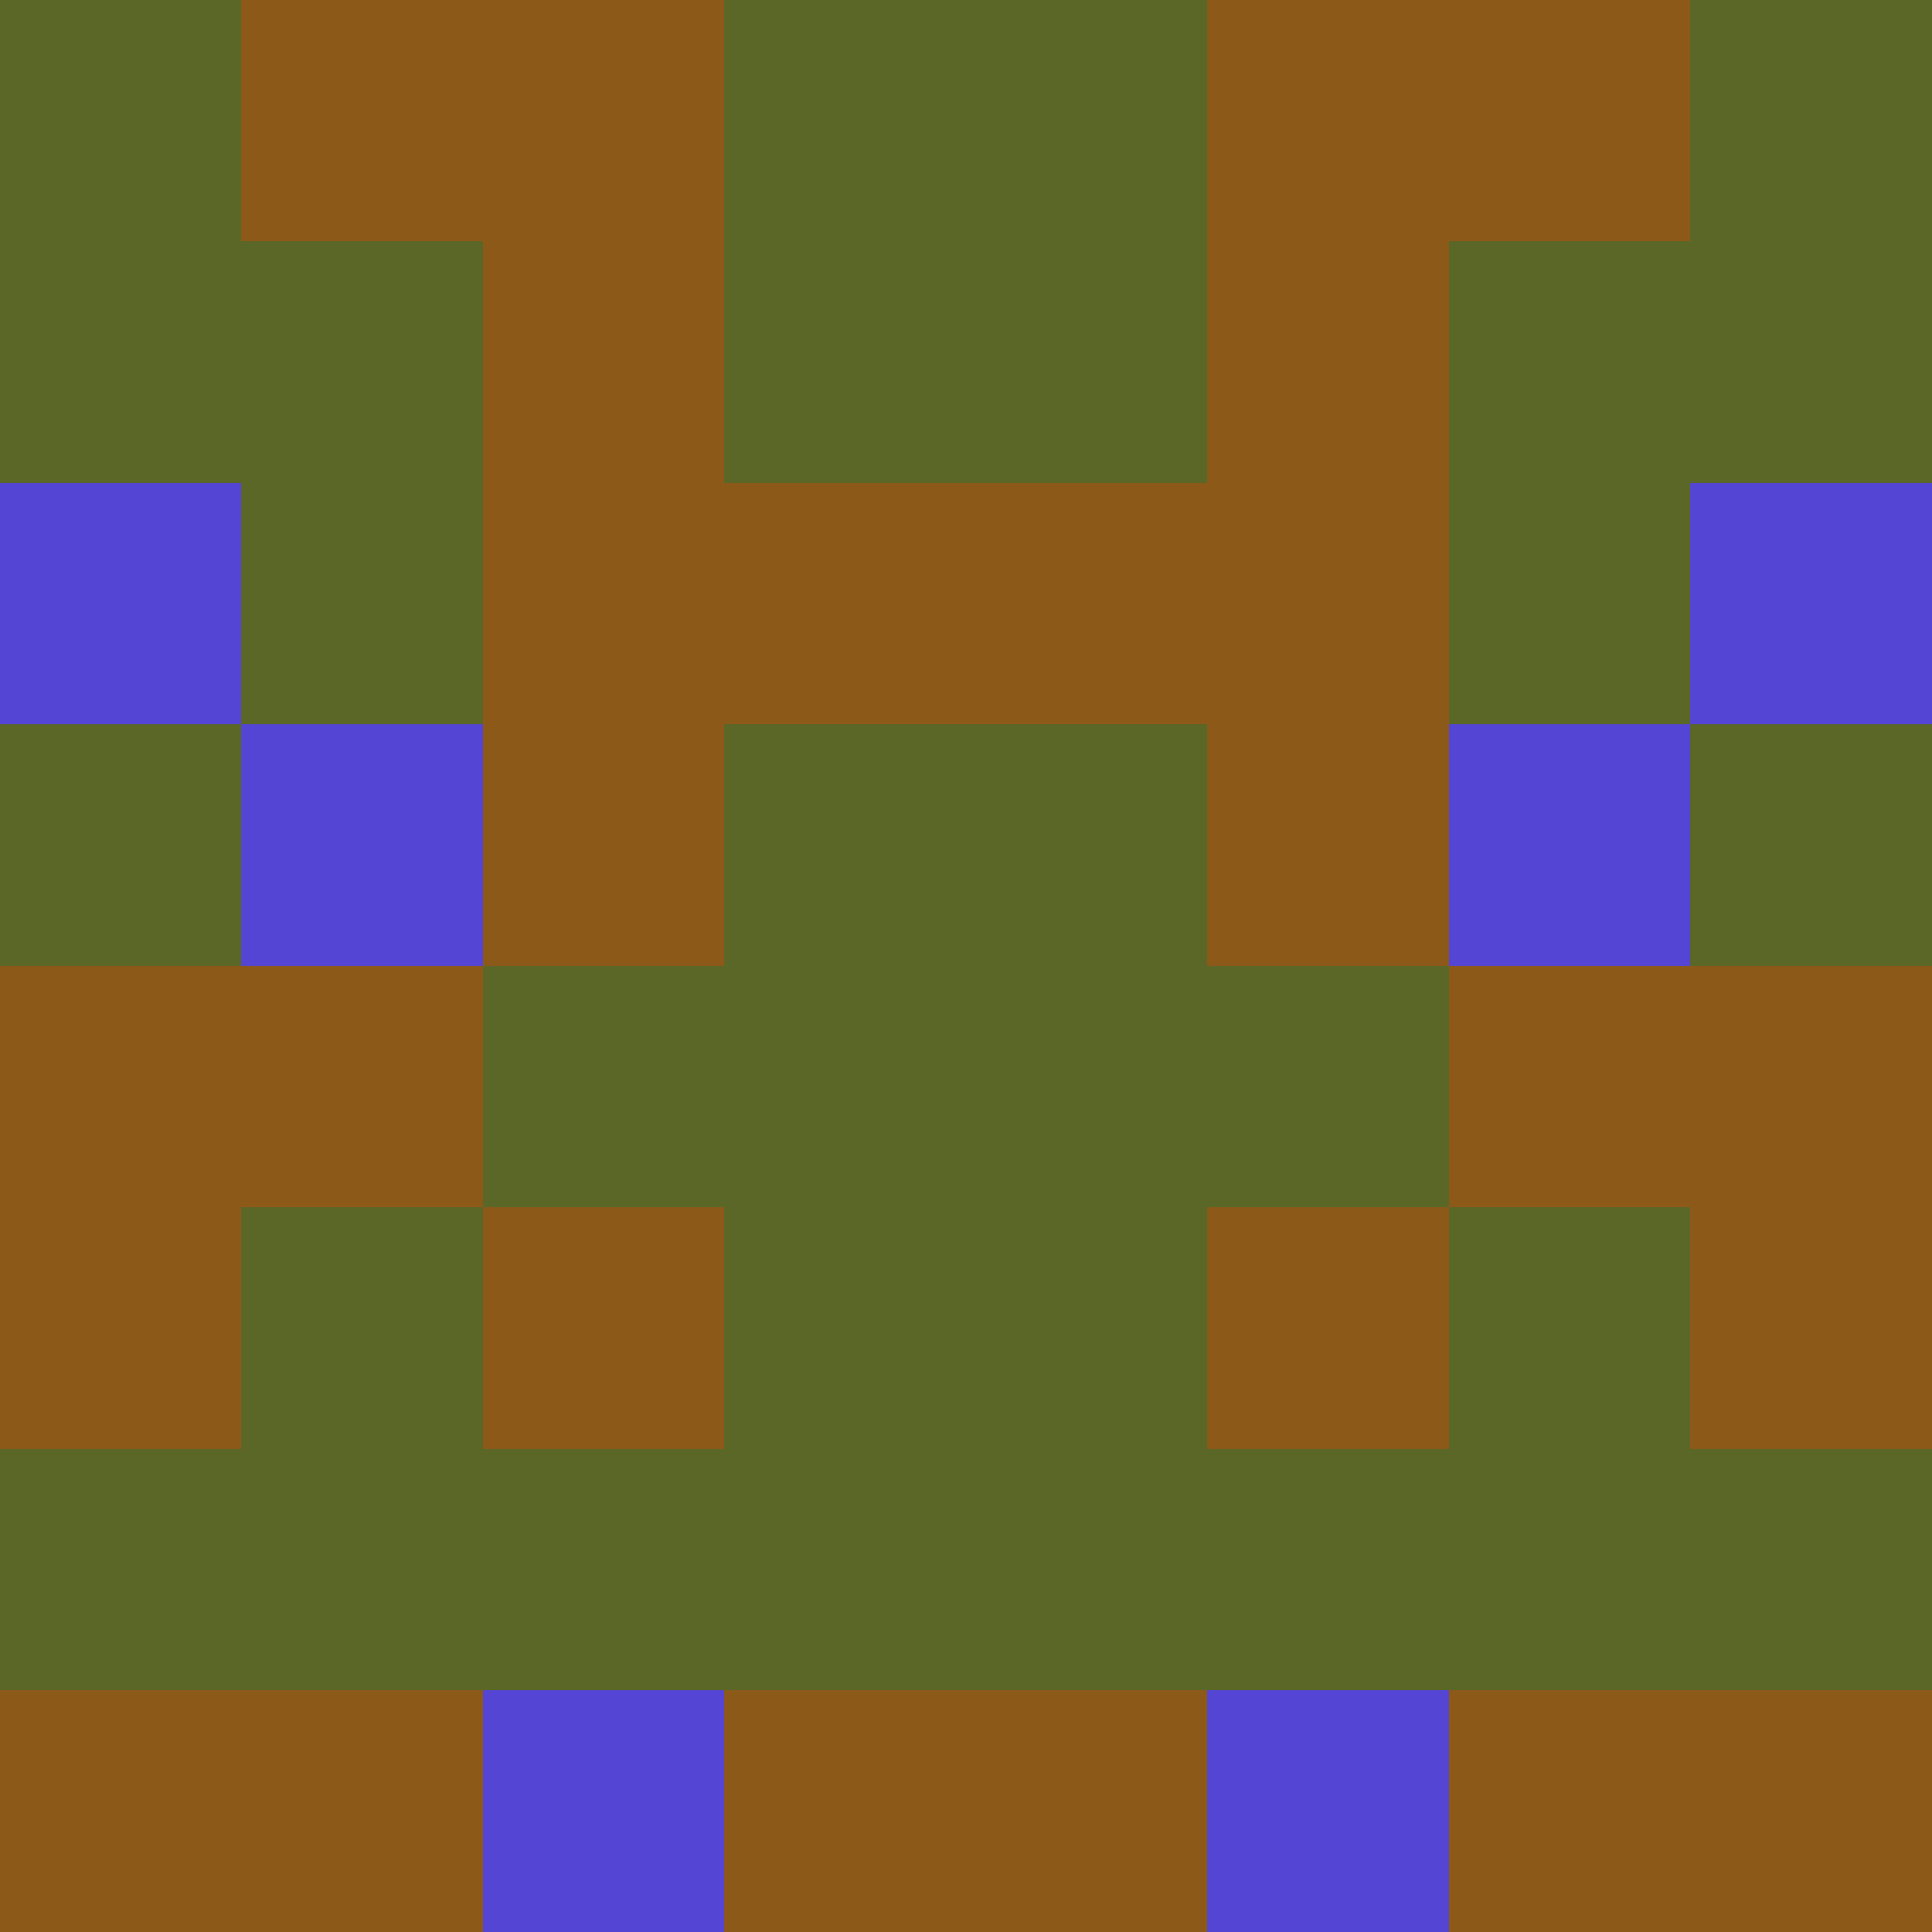
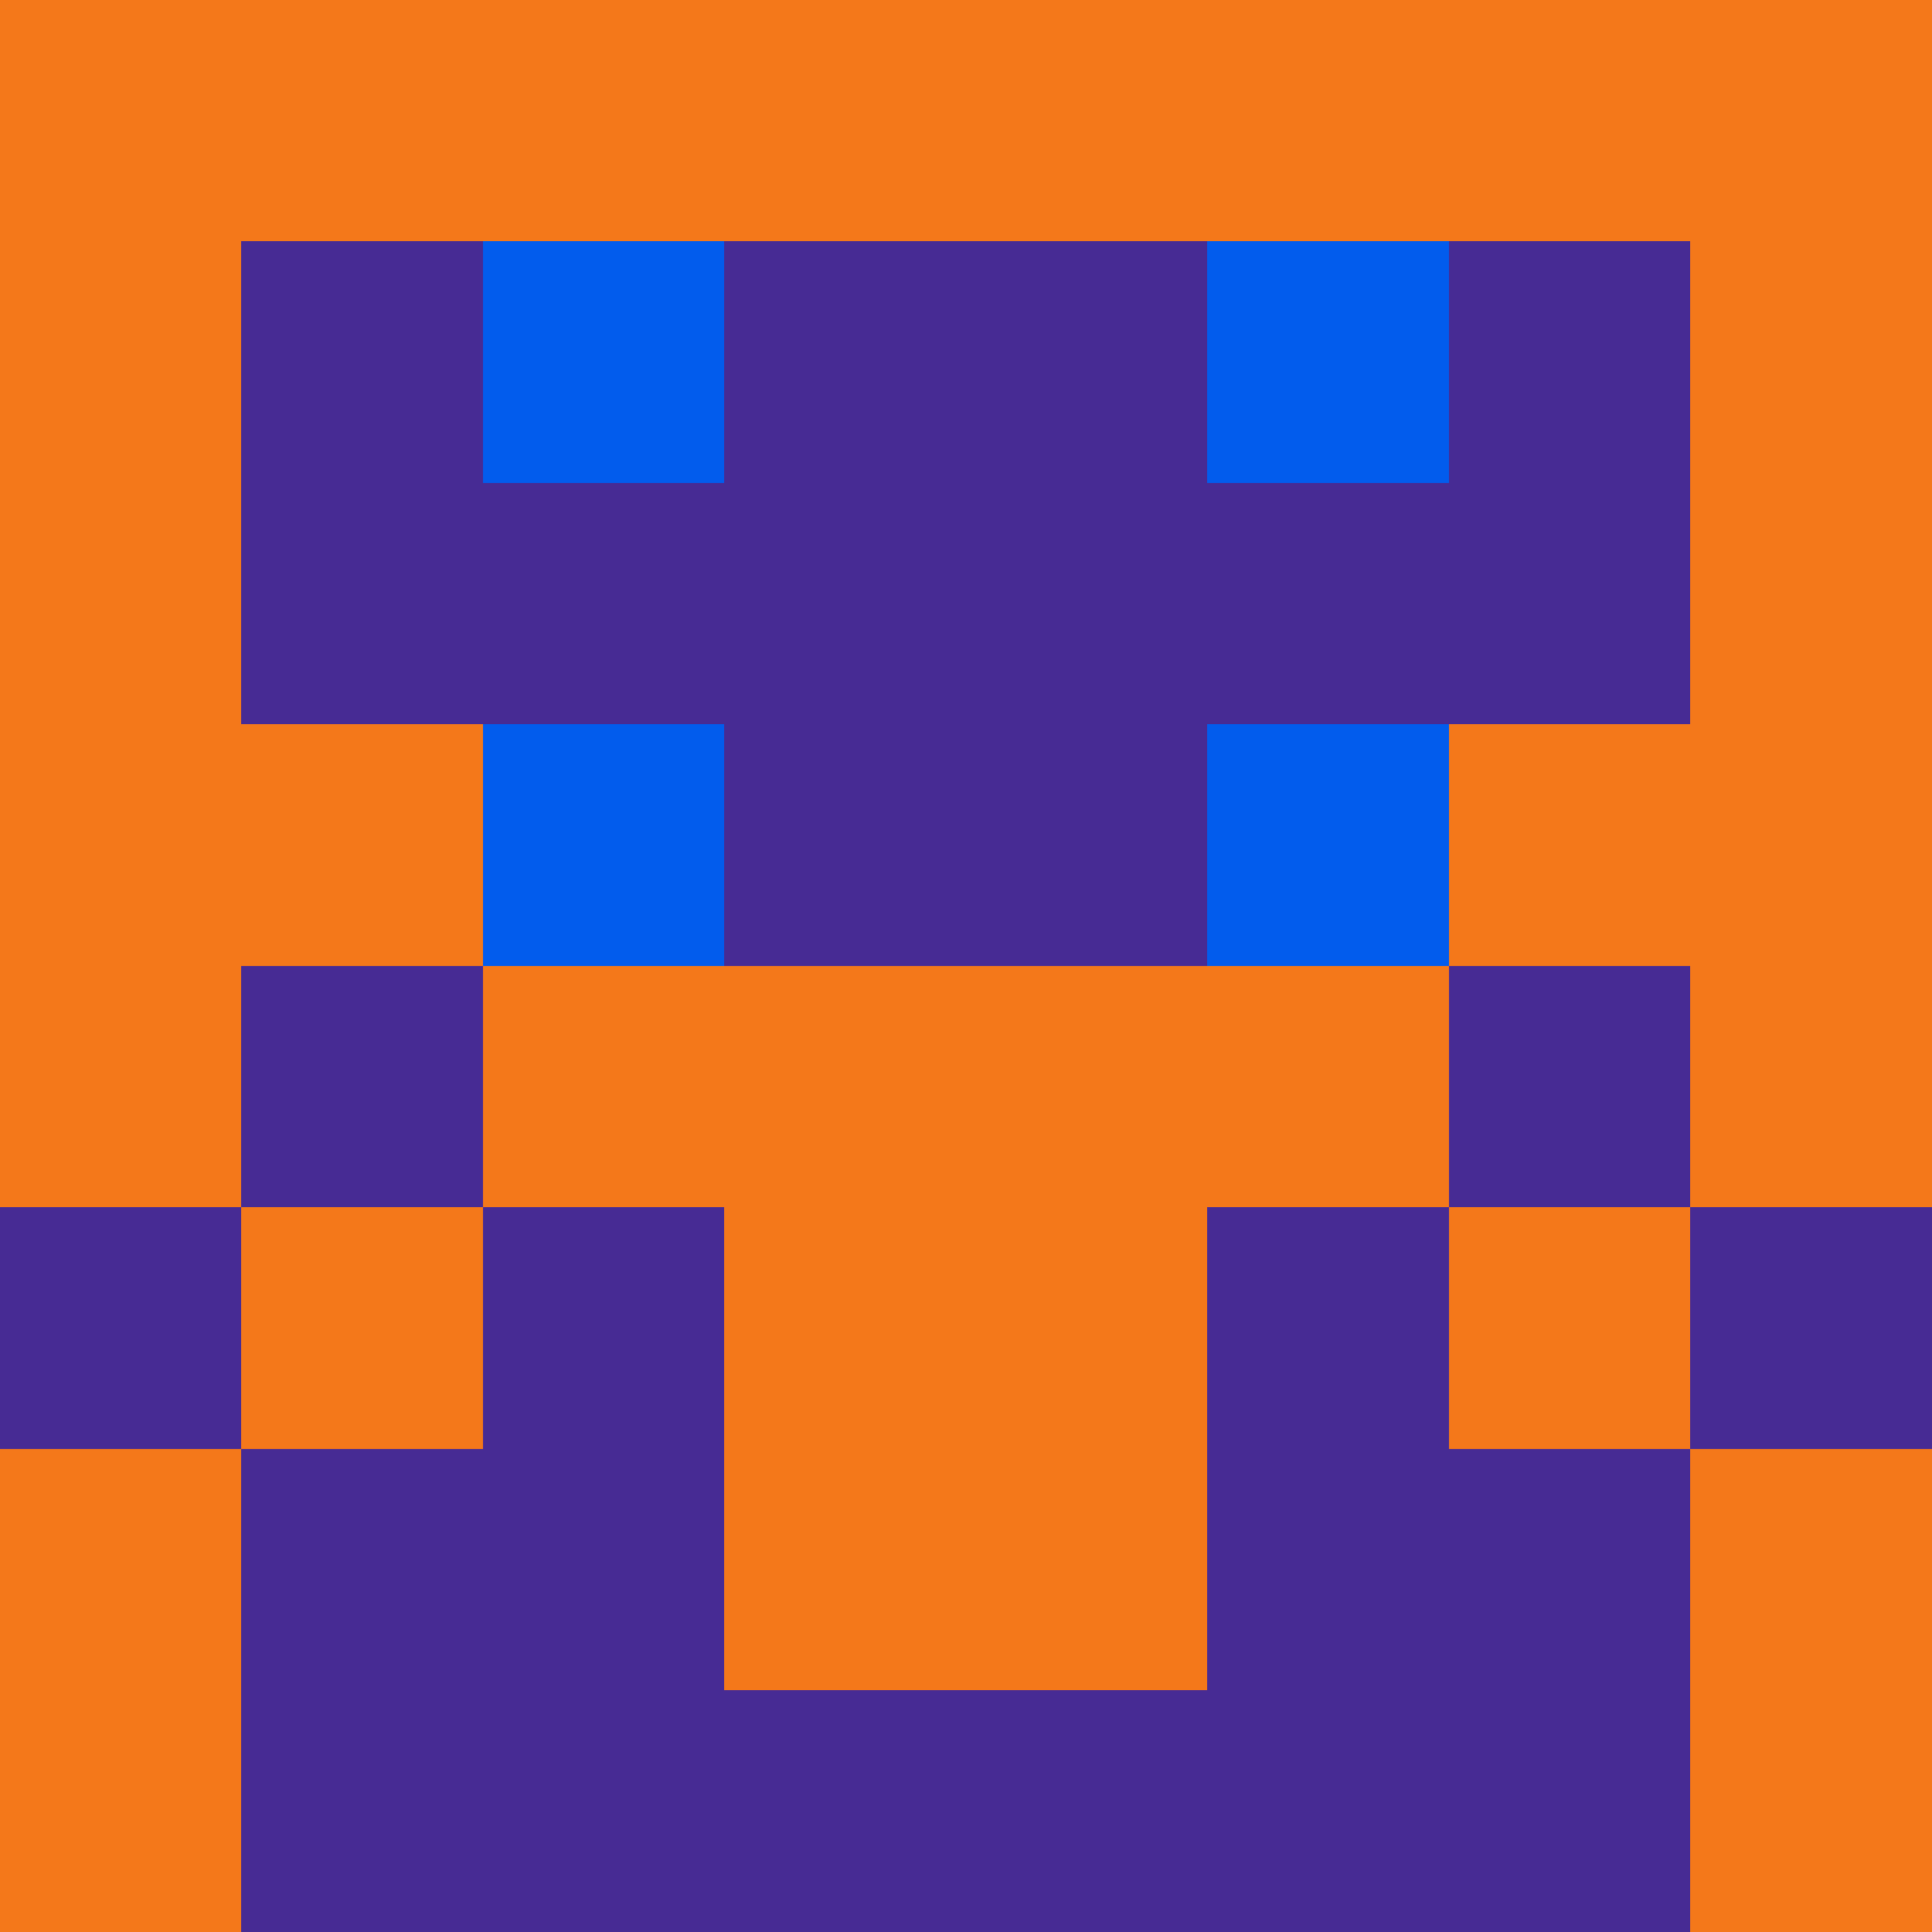
<svg xmlns="http://www.w3.org/2000/svg" viewBox="0 0 8 8" width="64" height="64">
  <g transform="translate(0 0) scale(1)" shape-rendering="crispEdges">
-     <path fill="#8d5919" d="M0 0h8v8H0z" />
-     <path fill="#5a6727" d="M0 0h1v1h-1zM3 0h1v1h-1zM4 0h1v1h-1zM7 0h1v1h-1zM0 1h1v1h-1zM1 1h1v1h-1zM3 1h1v1h-1zM4 1h1v1h-1zM6 1h1v1h-1zM7 1h1v1h-1zM1 2h1v1h-1zM6 2h1v1h-1zM0 3h1v1h-1zM3 3h1v1h-1zM4 3h1v1h-1zM7 3h1v1h-1zM2 4h1v1h-1zM3 4h1v1h-1zM4 4h1v1h-1zM5 4h1v1h-1zM1 5h1v1h-1zM3 5h1v1h-1zM4 5h1v1h-1zM6 5h1v1h-1zM0 6h1v1h-1zM1 6h1v1h-1zM2 6h1v1h-1zM3 6h1v1h-1zM4 6h1v1h-1zM5 6h1v1h-1zM6 6h1v1h-1zM7 6h1v1h-1z" />
-     <path fill="#5445d4" d="M0 2h1v1h-1zM7 2h1v1h-1zM1 3h1v1h-1zM6 3h1v1h-1zM2 7h1v1h-1zM5 7h1v1h-1z" />
+     <path fill="#472b94" d="M0 0h8v8H0z" />
+     <path fill="#f4781a" d="M0 0h1v1h-1zM1 0h1v1h-1zM2 0h1v1h-1zM3 0h1v1h-1zM4 0h1v1h-1zM5 0h1v1h-1zM6 0h1v1h-1zM7 0h1v1h-1zM0 1h1v1h-1zM7 1h1v1h-1zM0 2h1v1h-1zM7 2h1v1h-1zM0 3h1v1h-1zM1 3h1v1h-1zM6 3h1v1h-1zM7 3h1v1h-1zM0 4h1v1h-1zM2 4h1v1h-1zM3 4h1v1h-1zM4 4h1v1h-1zM5 4h1v1h-1zM7 4h1v1h-1zM1 5h1v1h-1zM3 5h1v1h-1zM4 5h1v1h-1zM6 5h1v1h-1zM0 6h1v1h-1zM3 6h1v1h-1zM4 6h1v1h-1zM7 6h1v1h-1zM0 7h1v1h-1zM7 7h1v1h-1z" />
+     <path fill="#025ced" d="M2 1h1v1h-1zM5 1h1v1h-1zM2 3h1v1h-1zM5 3h1v1h-1z" />
  </g>
</svg>
